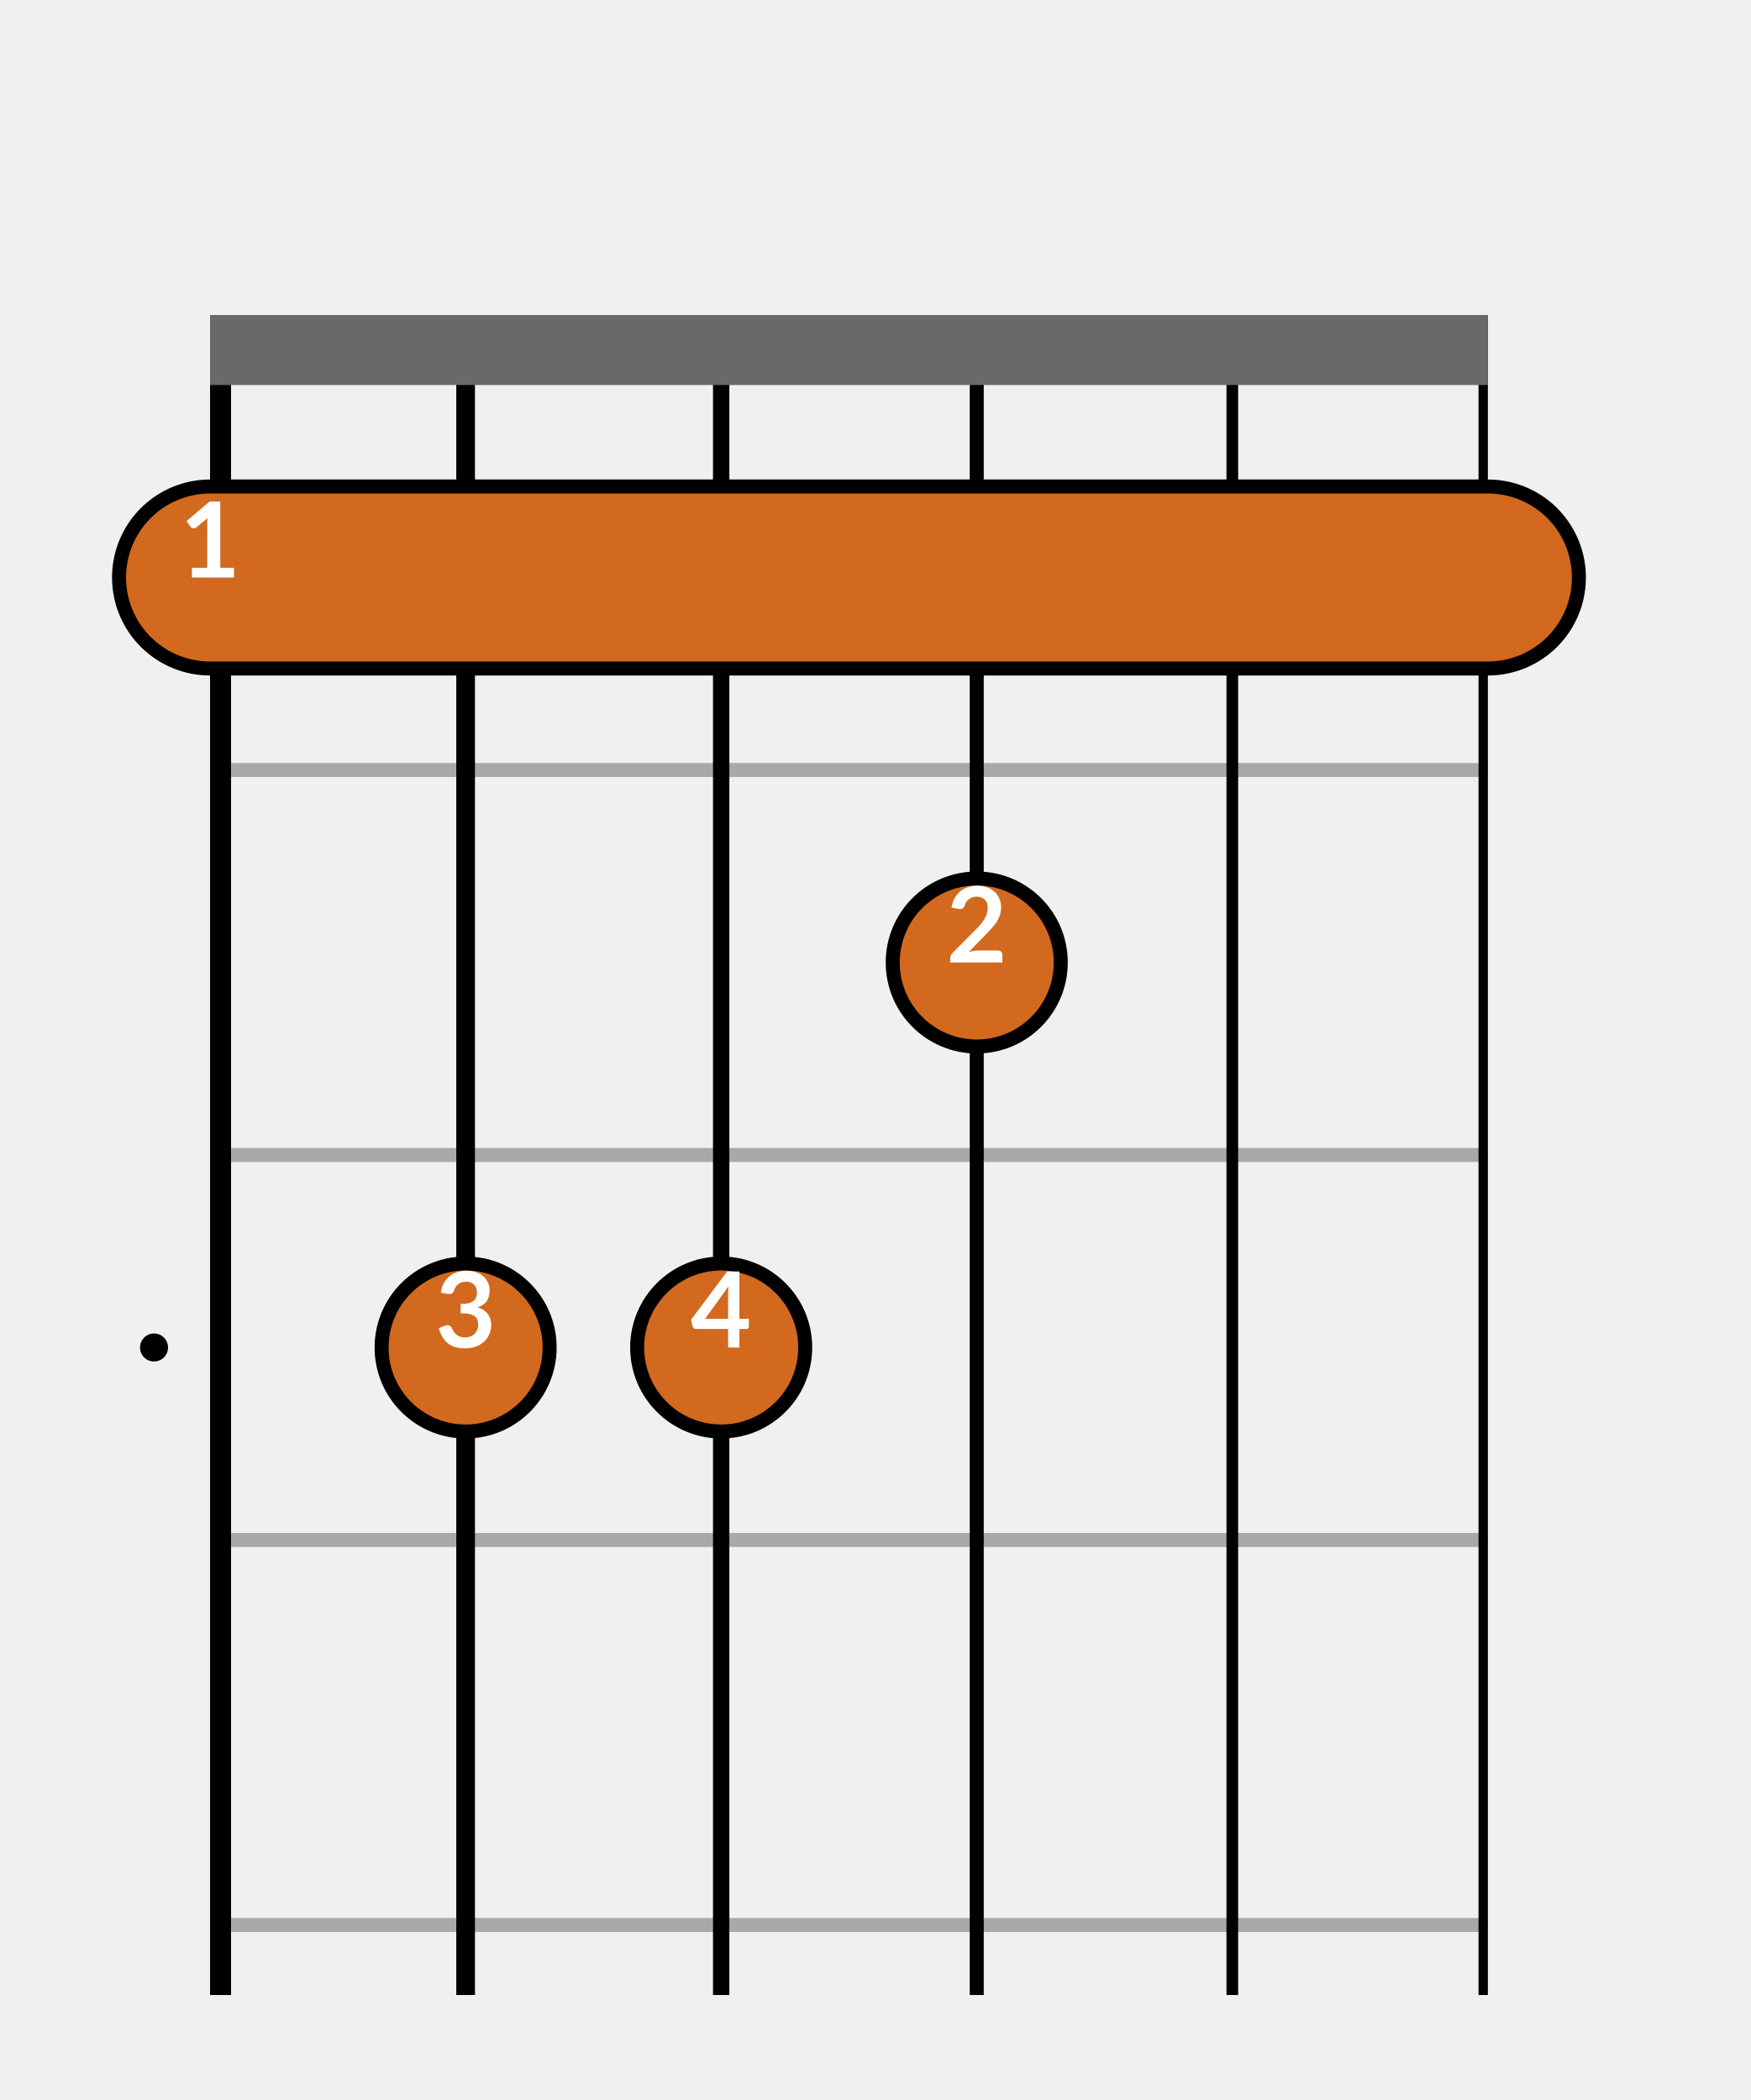
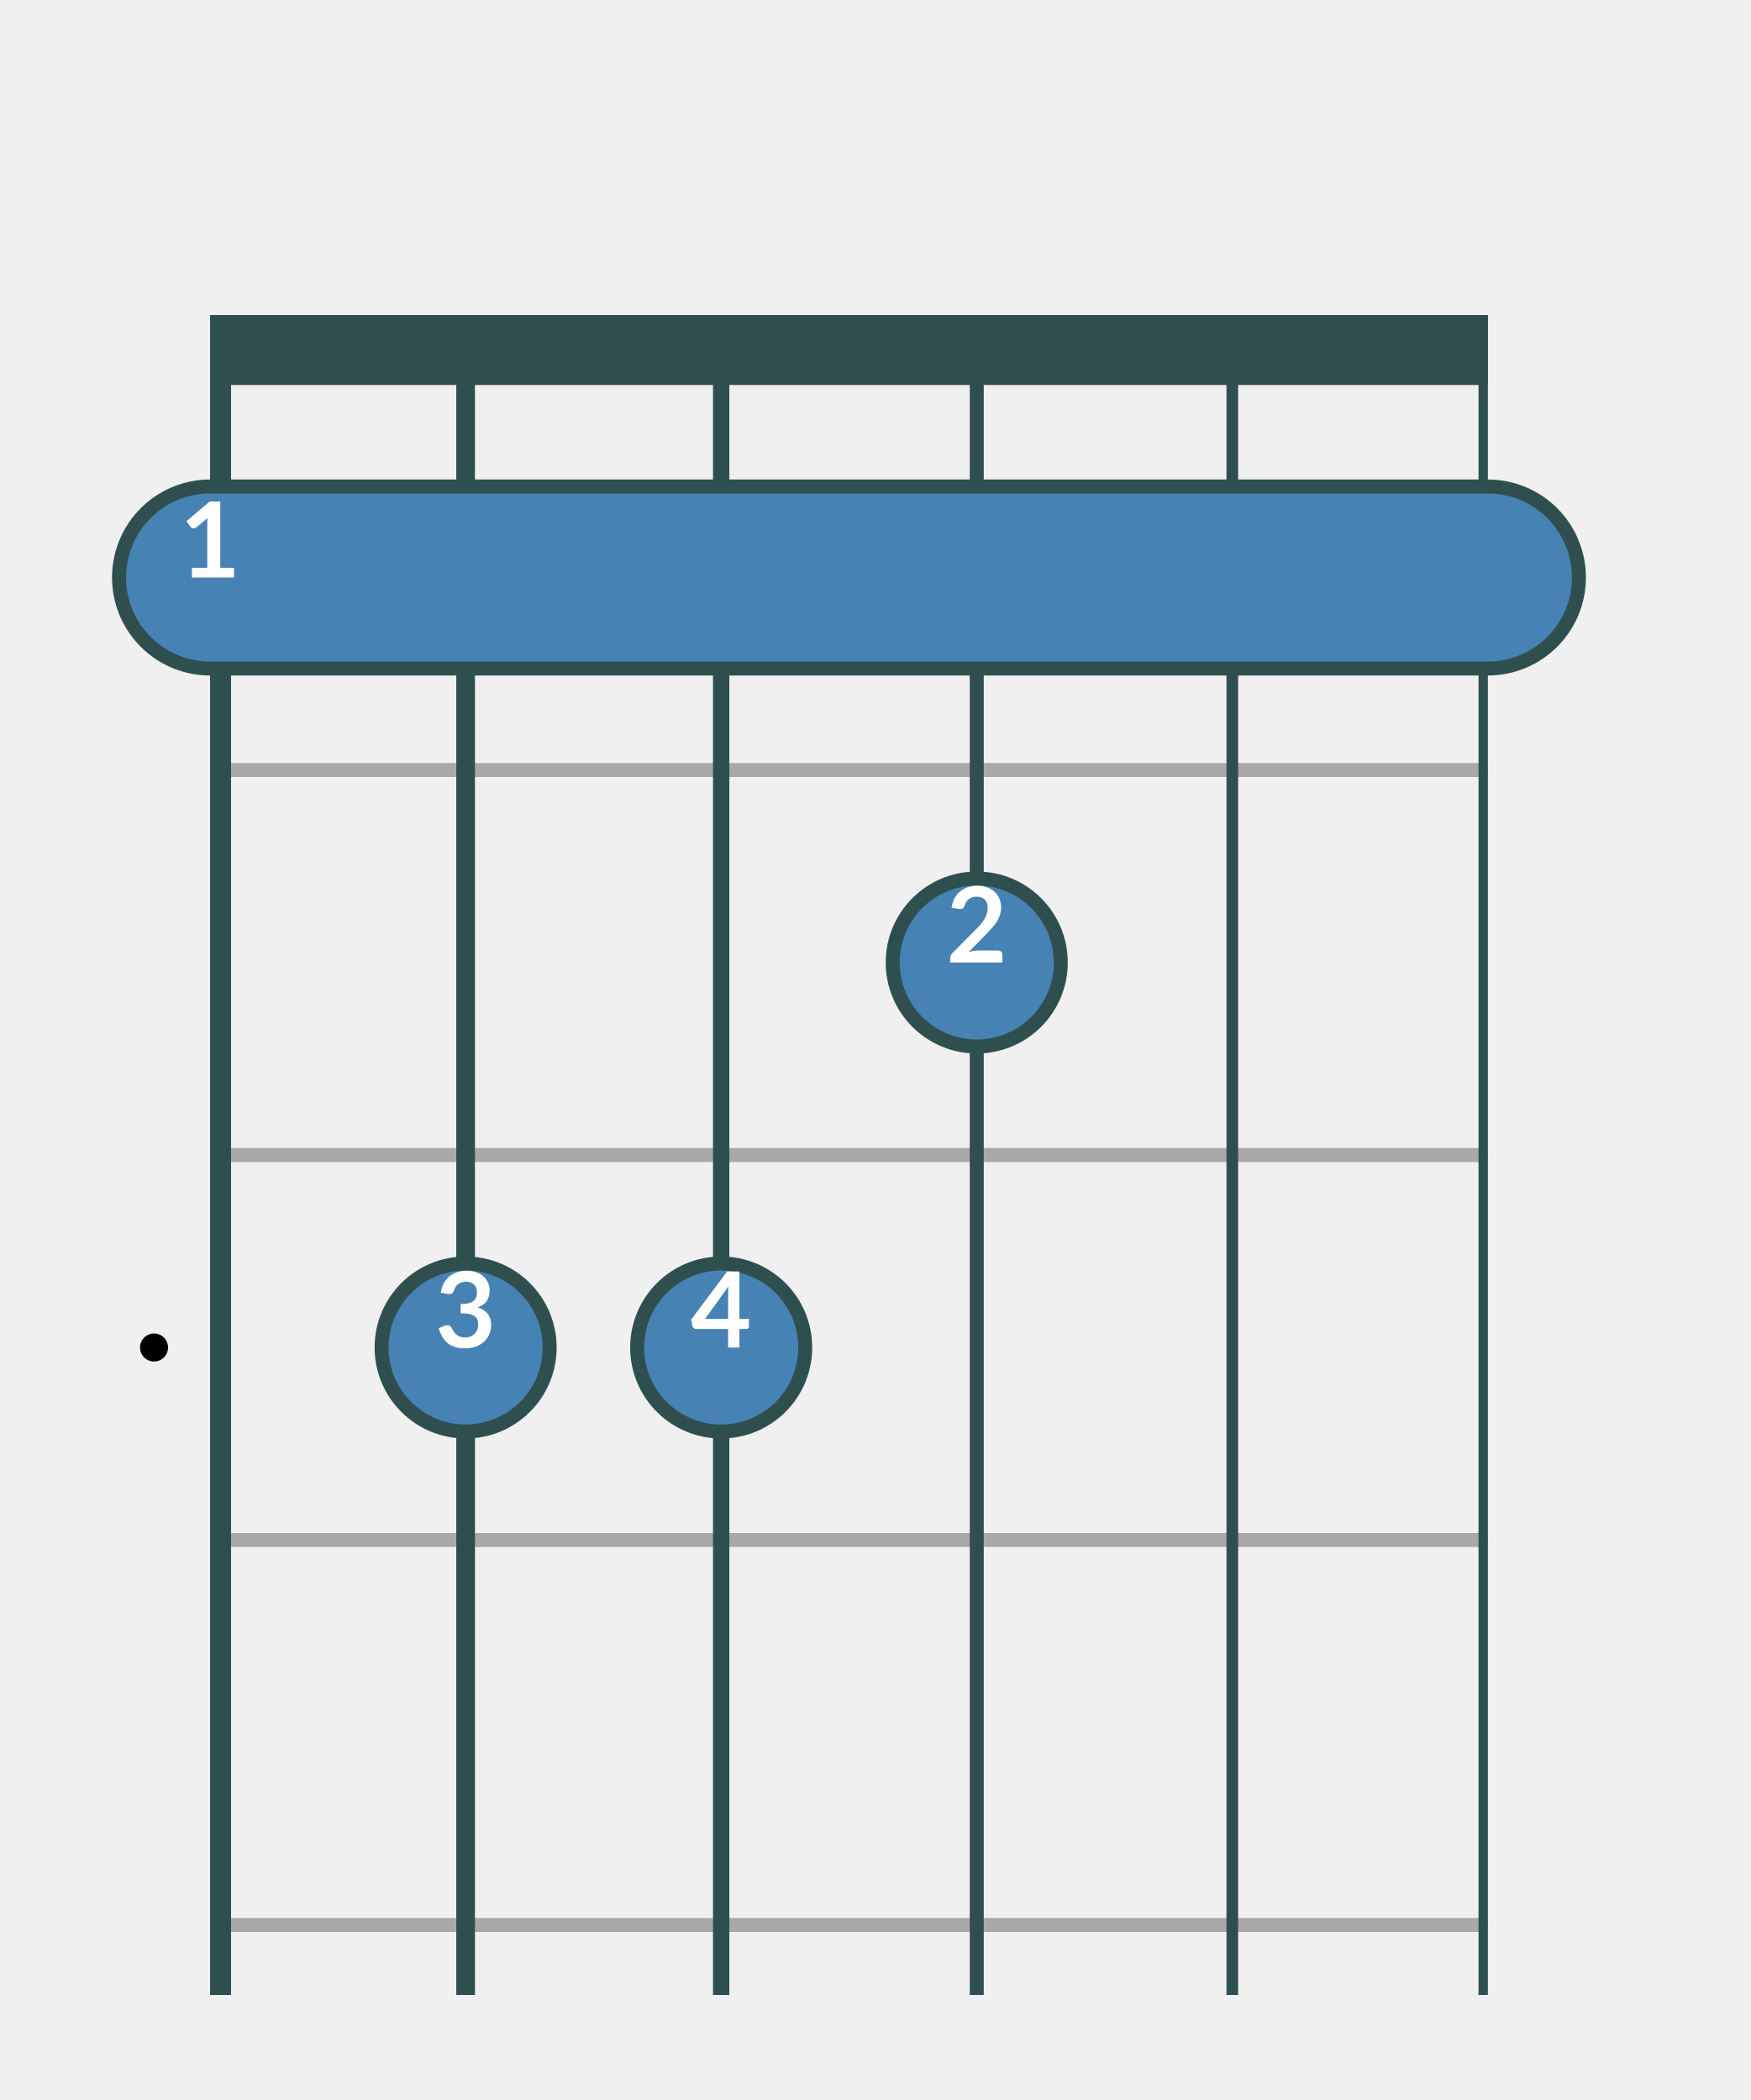
<svg xmlns="http://www.w3.org/2000/svg" baseProfile="full" height="300" version="1.1" width="250">
  <defs />
  <line stroke="darkgray" stroke-width="2" x1="30" x2="212.5" y1="110.0" y2="110.0" />
  <line stroke="darkgray" stroke-width="2" x1="30" x2="212.5" y1="165.0" y2="165.0" />
  <line stroke="darkgray" stroke-width="2" x1="30" x2="212.5" y1="220.0" y2="220.0" />
  <line stroke="darkgray" stroke-width="2" x1="30" x2="212.5" y1="275.0" y2="275.0" />
  <circle cx="22" cy="192.5" fill="black" r="2" />
-   <line stroke="black" stroke-width="3.0" x1="31.5" x2="31.5" y1="45.0" y2="285.0" />
-   <line stroke="black" stroke-width="2.667" x1="66.5" x2="66.5" y1="45.0" y2="285.0" />
-   <line stroke="black" stroke-width="2.333" x1="103.0" x2="103.0" y1="45.0" y2="285.0" />
-   <line stroke="black" stroke-width="2.0" x1="139.5" x2="139.5" y1="45.0" y2="285.0" />
-   <line stroke="black" stroke-width="1.667" x1="176.0" x2="176.0" y1="45.0" y2="285.0" />
-   <line stroke="black" stroke-width="1.333" x1="211.833" x2="211.833" y1="45.0" y2="285.0" />
-   <line stroke="dimgray" stroke-width="10" x1="30" x2="212.5" y1="50.0" y2="50.0" />
-   <line stroke="black" stroke-linecap="round" stroke-width="28" x1="30.0" x2="212.5" y1="82.5" y2="82.5" />
-   <line stroke="chocolate" stroke-linecap="round" stroke-width="24" x1="30.0" x2="212.5" y1="82.5" y2="82.5" />
+   <line stroke="darkslategray" stroke-width="3.0" x1="31.5" x2="31.5" y1="45.0" y2="285.0" />
+   <line stroke="darkslategray" stroke-width="2.667" x1="66.5" x2="66.5" y1="45.0" y2="285.0" />
+   <line stroke="darkslategray" stroke-width="2.333" x1="103.0" x2="103.0" y1="45.0" y2="285.0" />
+   <line stroke="darkslategray" stroke-width="2.0" x1="139.5" x2="139.5" y1="45.0" y2="285.0" />
+   <line stroke="darkslategray" stroke-width="1.667" x1="176.0" x2="176.0" y1="45.0" y2="285.0" />
+   <line stroke="darkslategray" stroke-width="1.333" x1="211.833" x2="211.833" y1="45.0" y2="285.0" />
+   <line stroke="darkslategray" stroke-width="10" x1="30" x2="212.5" y1="50.0" y2="50.0" />
+   <line stroke="darkslategray" stroke-linecap="round" stroke-width="28" x1="30.0" x2="212.5" y1="82.5" y2="82.5" />
+   <line stroke="steelblue" stroke-linecap="round" stroke-width="24" x1="30.0" x2="212.5" y1="82.5" y2="82.5" />
  <text alignment-baseline="central" fill="white" font-family="Lato" font-size="15" font-weight="bold" text-anchor="middle" x="30.0" y="82.5">1</text>
-   <circle cx="66.5" cy="192.5" fill="chocolate" r="12" stroke="black" stroke-width="2" />
+   <circle cx="66.5" cy="192.5" fill="steelblue" r="12" stroke="darkslategray" stroke-width="2" />
  <text alignment-baseline="central" fill="white" font-family="Lato" font-size="15" font-weight="bold" text-anchor="middle" x="66.5" y="192.5">3</text>
-   <circle cx="103.0" cy="192.5" fill="chocolate" r="12" stroke="black" stroke-width="2" />
+   <circle cx="103.0" cy="192.5" fill="steelblue" r="12" stroke="darkslategray" stroke-width="2" />
  <text alignment-baseline="central" fill="white" font-family="Lato" font-size="15" font-weight="bold" text-anchor="middle" x="103.0" y="192.5">4</text>
-   <circle cx="139.5" cy="137.5" fill="chocolate" r="12" stroke="black" stroke-width="2" />
+   <circle cx="139.5" cy="137.5" fill="steelblue" r="12" stroke="darkslategray" stroke-width="2" />
  <text alignment-baseline="central" fill="white" font-family="Lato" font-size="15" font-weight="bold" text-anchor="middle" x="139.5" y="137.5">2</text>
</svg>
